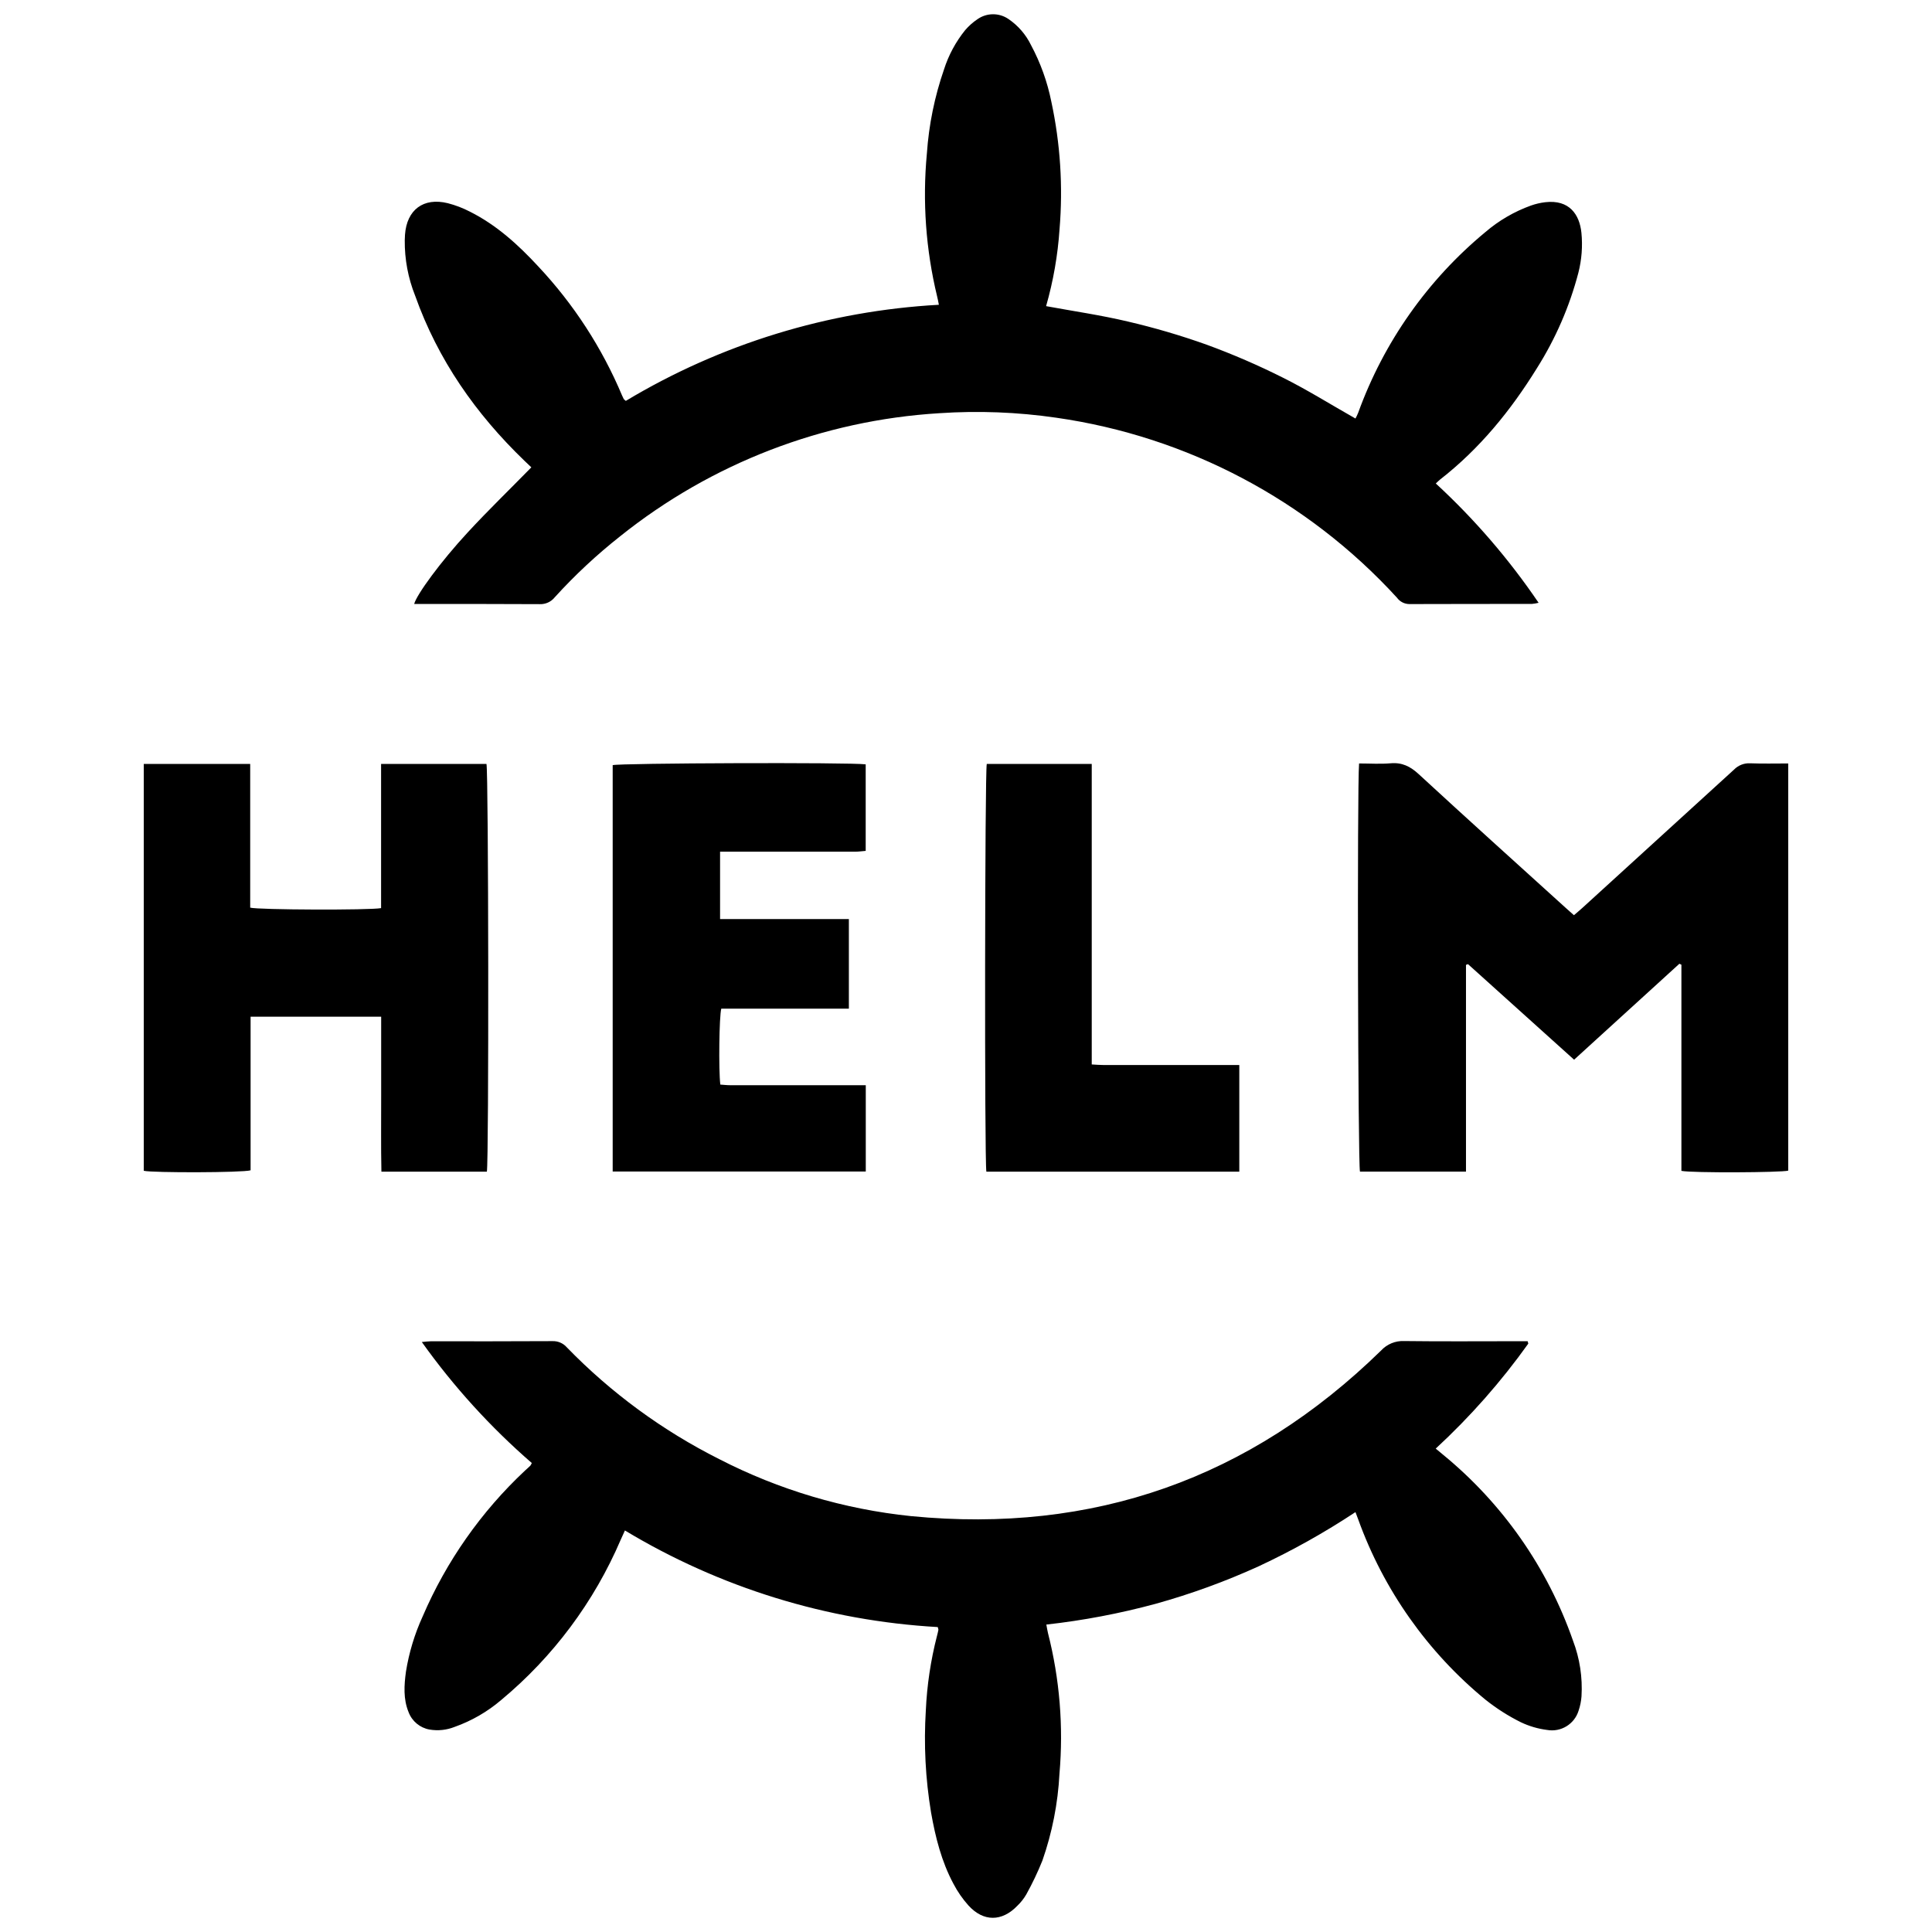
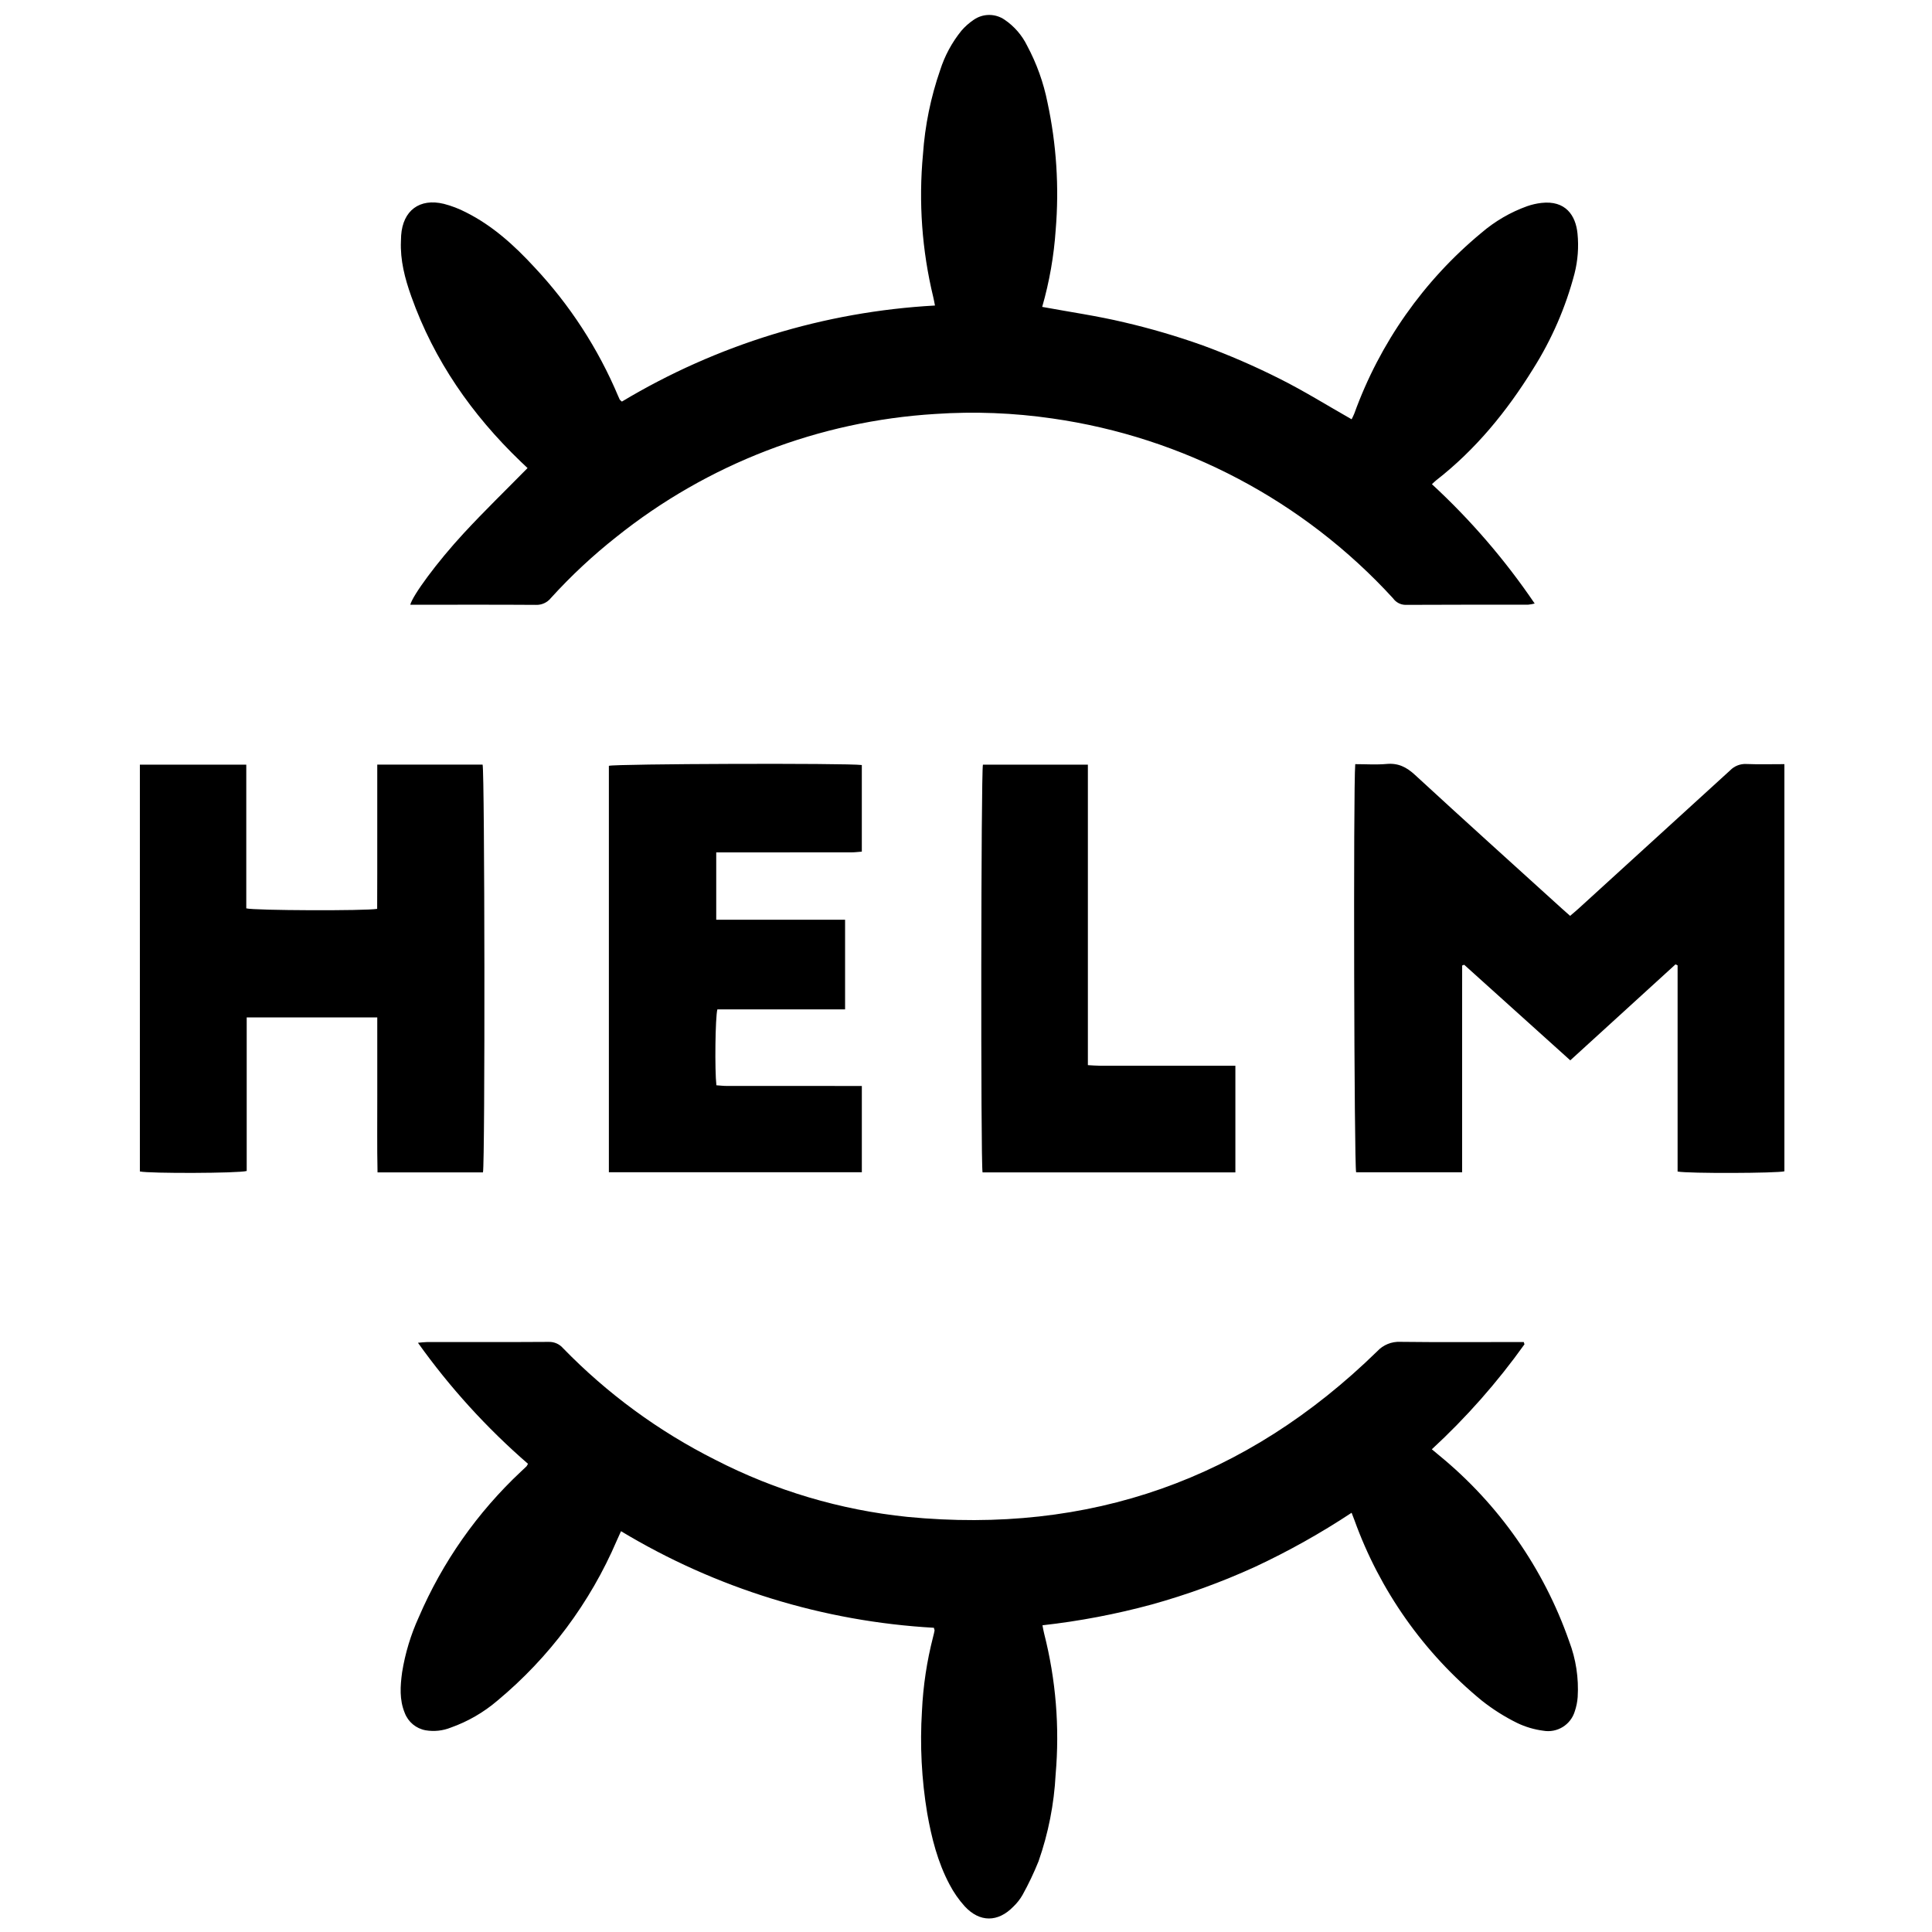
- <svg xmlns="http://www.w3.org/2000/svg" data-name="Layer 1" width="24" height="24">
-   <path d="M6.601 5.806l-.087-.083C5.91 5.141 5.44 4.47 5.157 3.673a1.81 1.81 0 01-.129-.689l.003-.068c.022-.31.229-.466.531-.392a1.312 1.312 0 01.275.105c.331.166.6.411.849.68a5.401 5.401 0 011.042 1.605.398.398 0 00.019.04c.003.007.01.011.027.026a8.465 8.465 0 013.889-1.194c-.008-.042-.014-.074-.022-.105a5.4 5.4 0 01-.127-1.774 4.036 4.036 0 01.213-1.045 1.504 1.504 0 01.263-.488.753.753 0 01.152-.135.337.337 0 01.385-.003.83.83 0 01.28.323 2.547 2.547 0 01.253.704 5.4 5.4 0 01.102 1.584 4.589 4.589 0 01-.167.956c.342.063.682.112 1.015.191a8.946 8.946 0 01.98.288 9.04 9.04 0 01.95.411c.304.152.594.334.898.506.01-.02.024-.045.034-.072a5.216 5.216 0 011.58-2.244 1.812 1.812 0 01.567-.33.828.828 0 01.176-.041c.301-.035.427.154.45.38a1.437 1.437 0 01-.038.497 4.22 4.22 0 01-.515 1.185c-.326.527-.712 1.001-1.204 1.384-.015.012-.027.025-.052.048a8.533 8.534 0 011.277 1.482.526.526 0 01-.082.014c-.508.001-1.017 0-1.525.002a.192.192 0 01-.153-.08 7.098 7.098 0 00-4.232-2.235 6.881 6.881 0 00-1.453-.056A7.027 7.028 0 007.706 6.66a6.723 6.723 0 00-.815.76.227.227 0 01-.185.085c-.486-.003-.972-.002-1.458-.002h-.103c.03-.116.328-.525.666-.89.252-.273.52-.532.79-.808zM18.985 16.691a8.479 8.479 0 01-1.15 1.304l.089.074a5.199 5.2 0 011.616 2.311 1.662 1.662 0 01.106.693.714.715 0 01-.036.177.346.346 0 01-.391.24 1.067 1.067 0 01-.325-.095 2.46 2.46 0 01-.44-.28 5.164 5.164 0 01-1.582-2.241l-.034-.09a9.343 9.343 0 01-1.2.672 8.72 8.72 0 01-1.282.467 9.003 9.003 0 01-1.358.258c.008.04.012.073.02.104a5.24 5.24 0 01.143 1.75 3.879 3.879 0 01-.212 1.078 3.756 3.756 0 01-.2.42.643.643 0 01-.112.142c-.191.198-.42.2-.606-.004a1.31 1.31 0 01-.187-.27c-.148-.276-.224-.578-.278-.885a5.61 5.61 0 01-.065-1.27 4.535 4.535 0 01.138-.922.982.982 0 00.018-.077c.001-.007-.003-.014-.008-.035a8.454 8.454 0 01-3.886-1.2l-.053.117a5.303 5.303 0 01-1.484 1.989 1.832 1.832 0 01-.578.334.58.58 0 01-.313.033.342.342 0 01-.259-.215c-.068-.165-.056-.336-.033-.505a2.662 2.662 0 01.207-.684 5.4 5.4 0 011.272-1.813c.022-.02.045-.04.067-.062a.18.18 0 00.017-.032 8.587 8.588 0 01-1.366-1.503c.047-.004.079-.009.11-.009.505 0 1.01.001 1.514-.002a.226.226 0 01.178.078 7.053 7.054 0 001.891 1.387 6.717 6.718 0 002.386.709q3.393.33 5.837-2.057a.367.367 0 01.287-.118c.471.006.942.002 1.412.002h.122zM16.883 9.484c.134 0 .263.009.39-.002.143-.013.246.038.351.135.605.558 1.217 1.109 1.827 1.662l.101.09c.037-.032.071-.06.104-.09q.943-.858 1.884-1.718a.261.261 0 01.202-.079c.154.006.31.002.472.002v5.058c-.083.024-1.194.03-1.327.003v-2.561l-.025-.012-1.308 1.192-1.318-1.187-.025.009v2.568h-1.317c-.025-.085-.036-4.783-.011-5.07zM4.734 9.49h1.309c.026.084.031 4.942.005 5.065h-1.31c-.007-.322-.002-.643-.003-.963v-.962H3.113v1.908c-.099.03-1.216.032-1.327.006V9.49h1.322v1.785c.094.028 1.484.033 1.626.006v-.435-.456-.444-.457zM7.611 14.553V9.505c.078-.026 2.954-.036 3.143-.01v1.075c-.043.003-.086.01-.13.01H8.945v.837h1.6v1.113H8.96c-.026.095-.034.76-.012.943.04.003.084.008.127.008h1.68v1.072zM12.253 14.555c-.024-.136-.019-4.973.005-5.065h1.304v3.733c.056.003.1.007.145.007H15.395v1.325z" />
+ <svg xmlns="http://www.w3.org/2000/svg" id="Layer_1" data-name="Layer 1" viewBox="0 0 500 500">
+   <path d="M136.529,121.135c-.572-.543-1.195-1.126-1.81-1.718-12.617-12.121-22.381-26.136-28.279-42.702-1.651-4.636-2.897-9.365-2.676-14.359.021-.474.02-.949.052-1.422.445-6.446,4.759-9.703,11.058-8.177a27.325,27.325,0,0,1,5.731,2.197c6.89,3.455,12.506,8.564,17.671,14.166a112.527,112.527,0,0,1,21.722,33.43,8.296,8.296,0,0,0,.389.861c.071.129.222.213.559.519A176.357,176.357,0,0,1,241.968,79.069c-.177-.876-.282-1.546-.448-2.2a112.494,112.494,0,0,1-2.653-36.956,84.075,84.075,0,0,1,4.444-21.764,31.326,31.326,0,0,1,5.477-10.171,15.687,15.687,0,0,1,3.163-2.821,7.026,7.026,0,0,1,8.033-.056,17.279,17.279,0,0,1,5.84,6.732A53.054,53.054,0,0,1,271.087,26.508a112.505,112.505,0,0,1,2.123,33.004,95.598,95.598,0,0,1-3.491,19.911c7.122,1.312,14.21,2.329,21.147,3.977a186.379,186.379,0,0,1,20.441,6.003A188.317,188.317,0,0,1,331.077,97.972c6.345,3.164,12.386,6.941,18.718,10.538.206-.433.504-.95.706-1.502A108.66,108.66,0,0,1,383.401,60.246a37.758,37.758,0,0,1,11.822-6.883,17.246,17.246,0,0,1,3.678-.845c6.264-.717,8.894,3.224,9.357,7.932a29.944,29.944,0,0,1-.774,10.355A87.906,87.906,0,0,1,396.754,95.492c-6.79,10.972-14.85,20.855-25.093,28.83-.302.235-.568.518-1.08.99a177.78,177.78,0,0,1,26.593,30.882,10.962,10.962,0,0,1-1.689.298c-10.595.015-21.191-.018-31.786.046a4.004,4.004,0,0,1-3.172-1.69,147.875,147.875,0,0,0-88.178-46.548,143.359,143.359,0,0,0-30.28-1.169,146.407,146.407,0,0,0-82.537,31.811,140.067,140.067,0,0,0-16.976,15.842,4.728,4.728,0,0,1-3.863,1.757c-10.121-.07-20.242-.035-30.363-.035h-2.152c.618-2.408,6.84-10.938,13.884-18.553C125.313,132.274,130.878,126.884,136.529,121.135Z" />
+   <path d="M394.529,347.912a176.639,176.639,0,0,1-23.973,27.163c.709.591,1.286,1.07,1.862,1.551A108.315,108.315,0,0,1,406.101,424.772a34.618,34.618,0,0,1,2.202,14.42,14.885,14.885,0,0,1-.748,3.692,7.208,7.208,0,0,1-8.158,5.023,22.233,22.233,0,0,1-6.763-2.006,51.232,51.232,0,0,1-9.182-5.815,107.592,107.592,0,0,1-32.936-46.707c-.187-.513-.392-1.02-.722-1.877a194.65,194.65,0,0,1-25.012,14.008,181.669,181.669,0,0,1-26.687,9.724,187.556,187.556,0,0,1-28.305,5.388c.168.84.264,1.51.437,2.159a109.172,109.172,0,0,1,2.971,36.443,80.804,80.804,0,0,1-4.423,22.477,78.25,78.25,0,0,1-4.165,8.745,13.39,13.39,0,0,1-2.339,2.971c-3.98,4.109-8.732,4.144-12.612-.074a27.28,27.28,0,0,1-3.907-5.618c-3.077-5.776-4.66-12.056-5.791-18.46a116.863,116.863,0,0,1-1.359-26.465,94.48,94.48,0,0,1,2.885-19.185c.14-.533.268-1.07.371-1.61.026-.138-.063-.297-.171-.738a176.121,176.121,0,0,1-80.969-24.994c-.41.909-.762,1.675-1.102,2.446a110.477,110.477,0,0,1-30.901,41.42,38.161,38.161,0,0,1-12.047,6.959,12.09,12.09,0,0,1-6.515.7,7.119,7.119,0,0,1-5.403-4.489c-1.416-3.424-1.165-6.985-.684-10.517a55.453,55.453,0,0,1,4.308-14.25A112.5,112.5,0,0,1,134.888,380.779c.459-.435.93-.857,1.381-1.3a3.76,3.76,0,0,0,.365-.655,178.905,178.905,0,0,1-28.469-31.317c.985-.08,1.643-.18,2.302-.181,10.514-.01,21.029.027,31.543-.044a4.706,4.706,0,0,1,3.703,1.626,146.946,146.946,0,0,0,39.403,28.885,139.947,139.947,0,0,0,49.704,14.774q70.68,6.871,121.6-42.855a7.646,7.646,0,0,1,5.993-2.443c9.801.121,19.605.05,29.408.05h2.534Z" />
+   <path d="M350.736,197.762c2.787,0,5.47.189,8.115-.05,2.995-.271,5.139.8,7.324,2.813,12.613,11.622,25.357,23.101,38.059,34.627.639.579,1.29,1.144,2.11,1.87.764-.657,1.481-1.243,2.165-1.865Q428.146,217.279,447.756,199.37a5.448,5.448,0,0,1,4.204-1.646c3.219.13,6.447.037,9.841.037V303.13c-1.723.504-24.876.604-27.639.061v-53.362l-.537-.254c-9.011,8.218-18.022,16.436-27.238,24.841-9.226-8.311-18.342-16.523-27.458-24.736l-.524.192c-.023,4.454-.008,8.908-.01,13.362q-.004,6.639-.001,13.279v26.872h-27.428C350.452,301.612,350.213,203.723,350.736,197.762Z" />
+   <path d="M97.634,197.882h27.263c.551,1.753.658,102.971.095,105.525H97.705c-.15-6.703-.047-13.384-.066-20.061-.019-6.623-.004-13.245-.004-20.04H63.847V303.047c-2.059.615-25.334.674-27.648.123V197.894H63.737v37.189c1.968.568,30.923.673,33.872.129.008-2.977.02-6.026.024-9.076q.006-4.743.001-9.487,0-4.625,0-9.25C97.634,204.322,97.634,201.243,97.634,197.882Z" />
+   <path d="M157.576,303.368V198.195c1.617-.529,61.545-.736,65.462-.205v22.414c-.879.063-1.786.183-2.693.185q-16.009.02-32.017.009l-2.968,0v17.434H218.707V261.223H185.658c-.553,1.985-.705,15.817-.256,19.646.845.057,1.75.17,2.655.171q16.009.019,32.017.008h2.969V303.368Z" />
+   <path d="M254.283,303.409c-.501-2.822-.399-103.602.097-105.517h27.162v77.765c1.172.061,2.091.149,3.011.15q16.128.015,32.256.007c.926,0,1.851,0,2.907,0v27.596Z" />
</svg>
